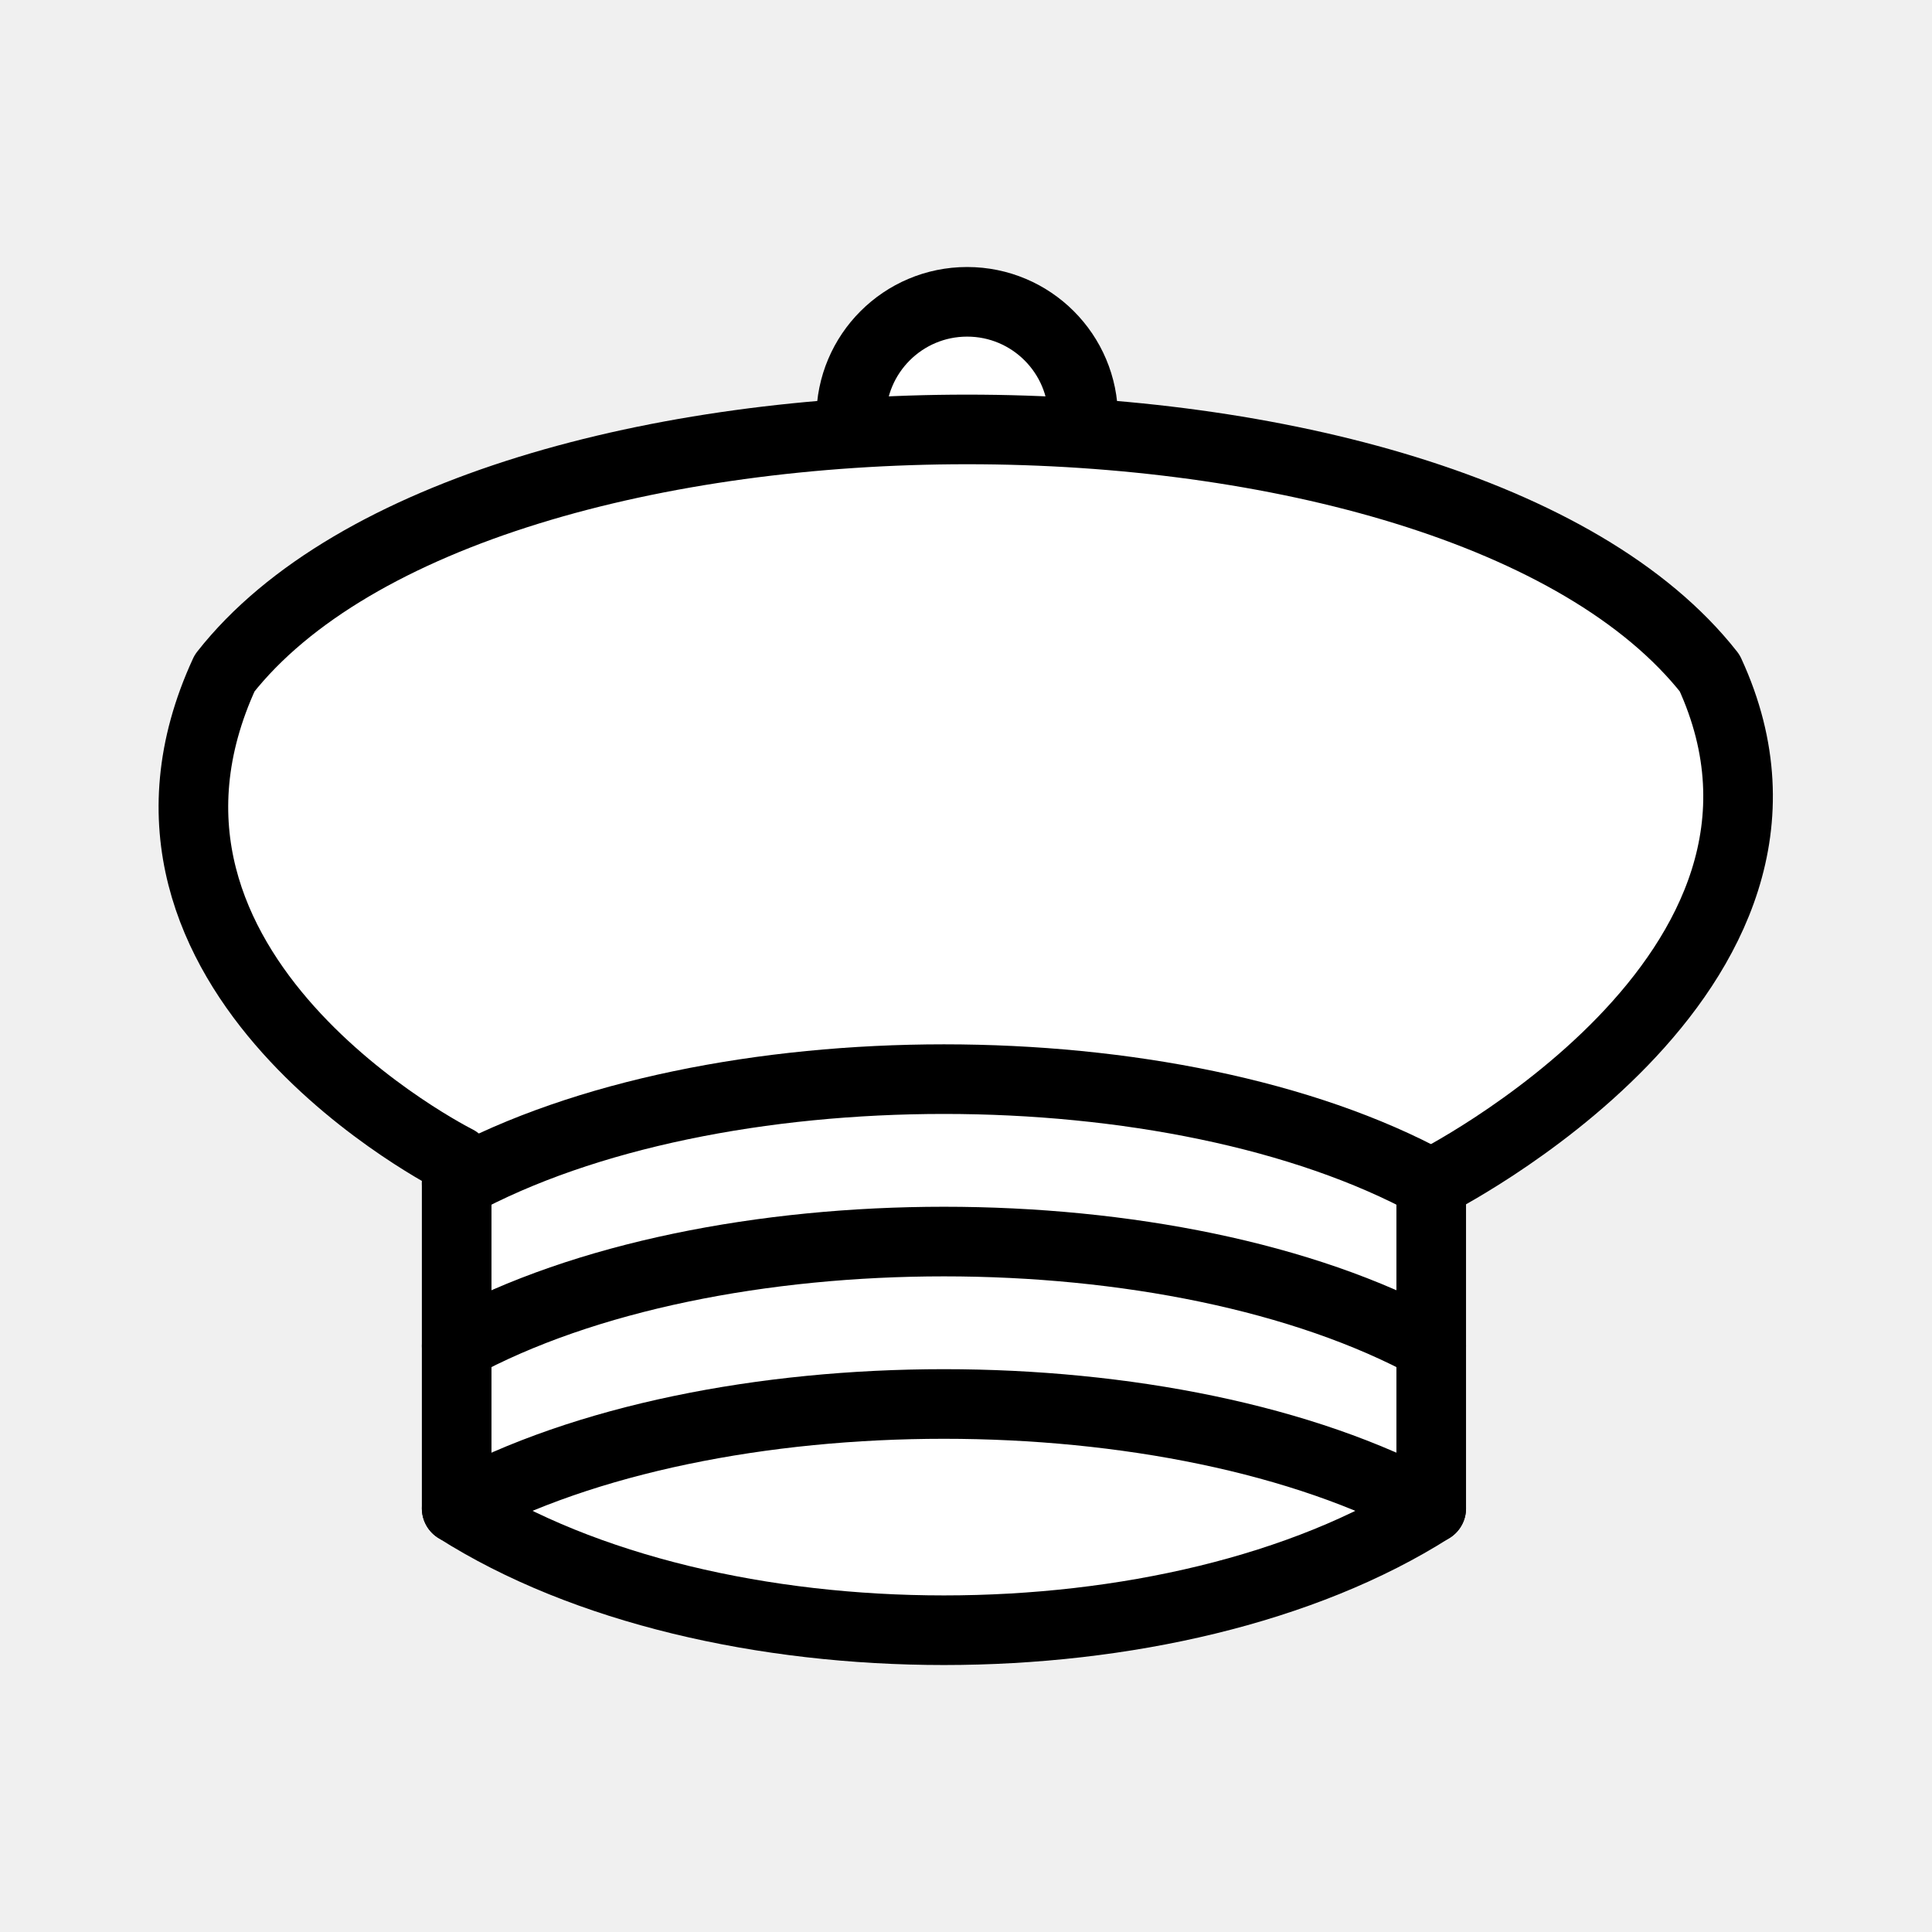
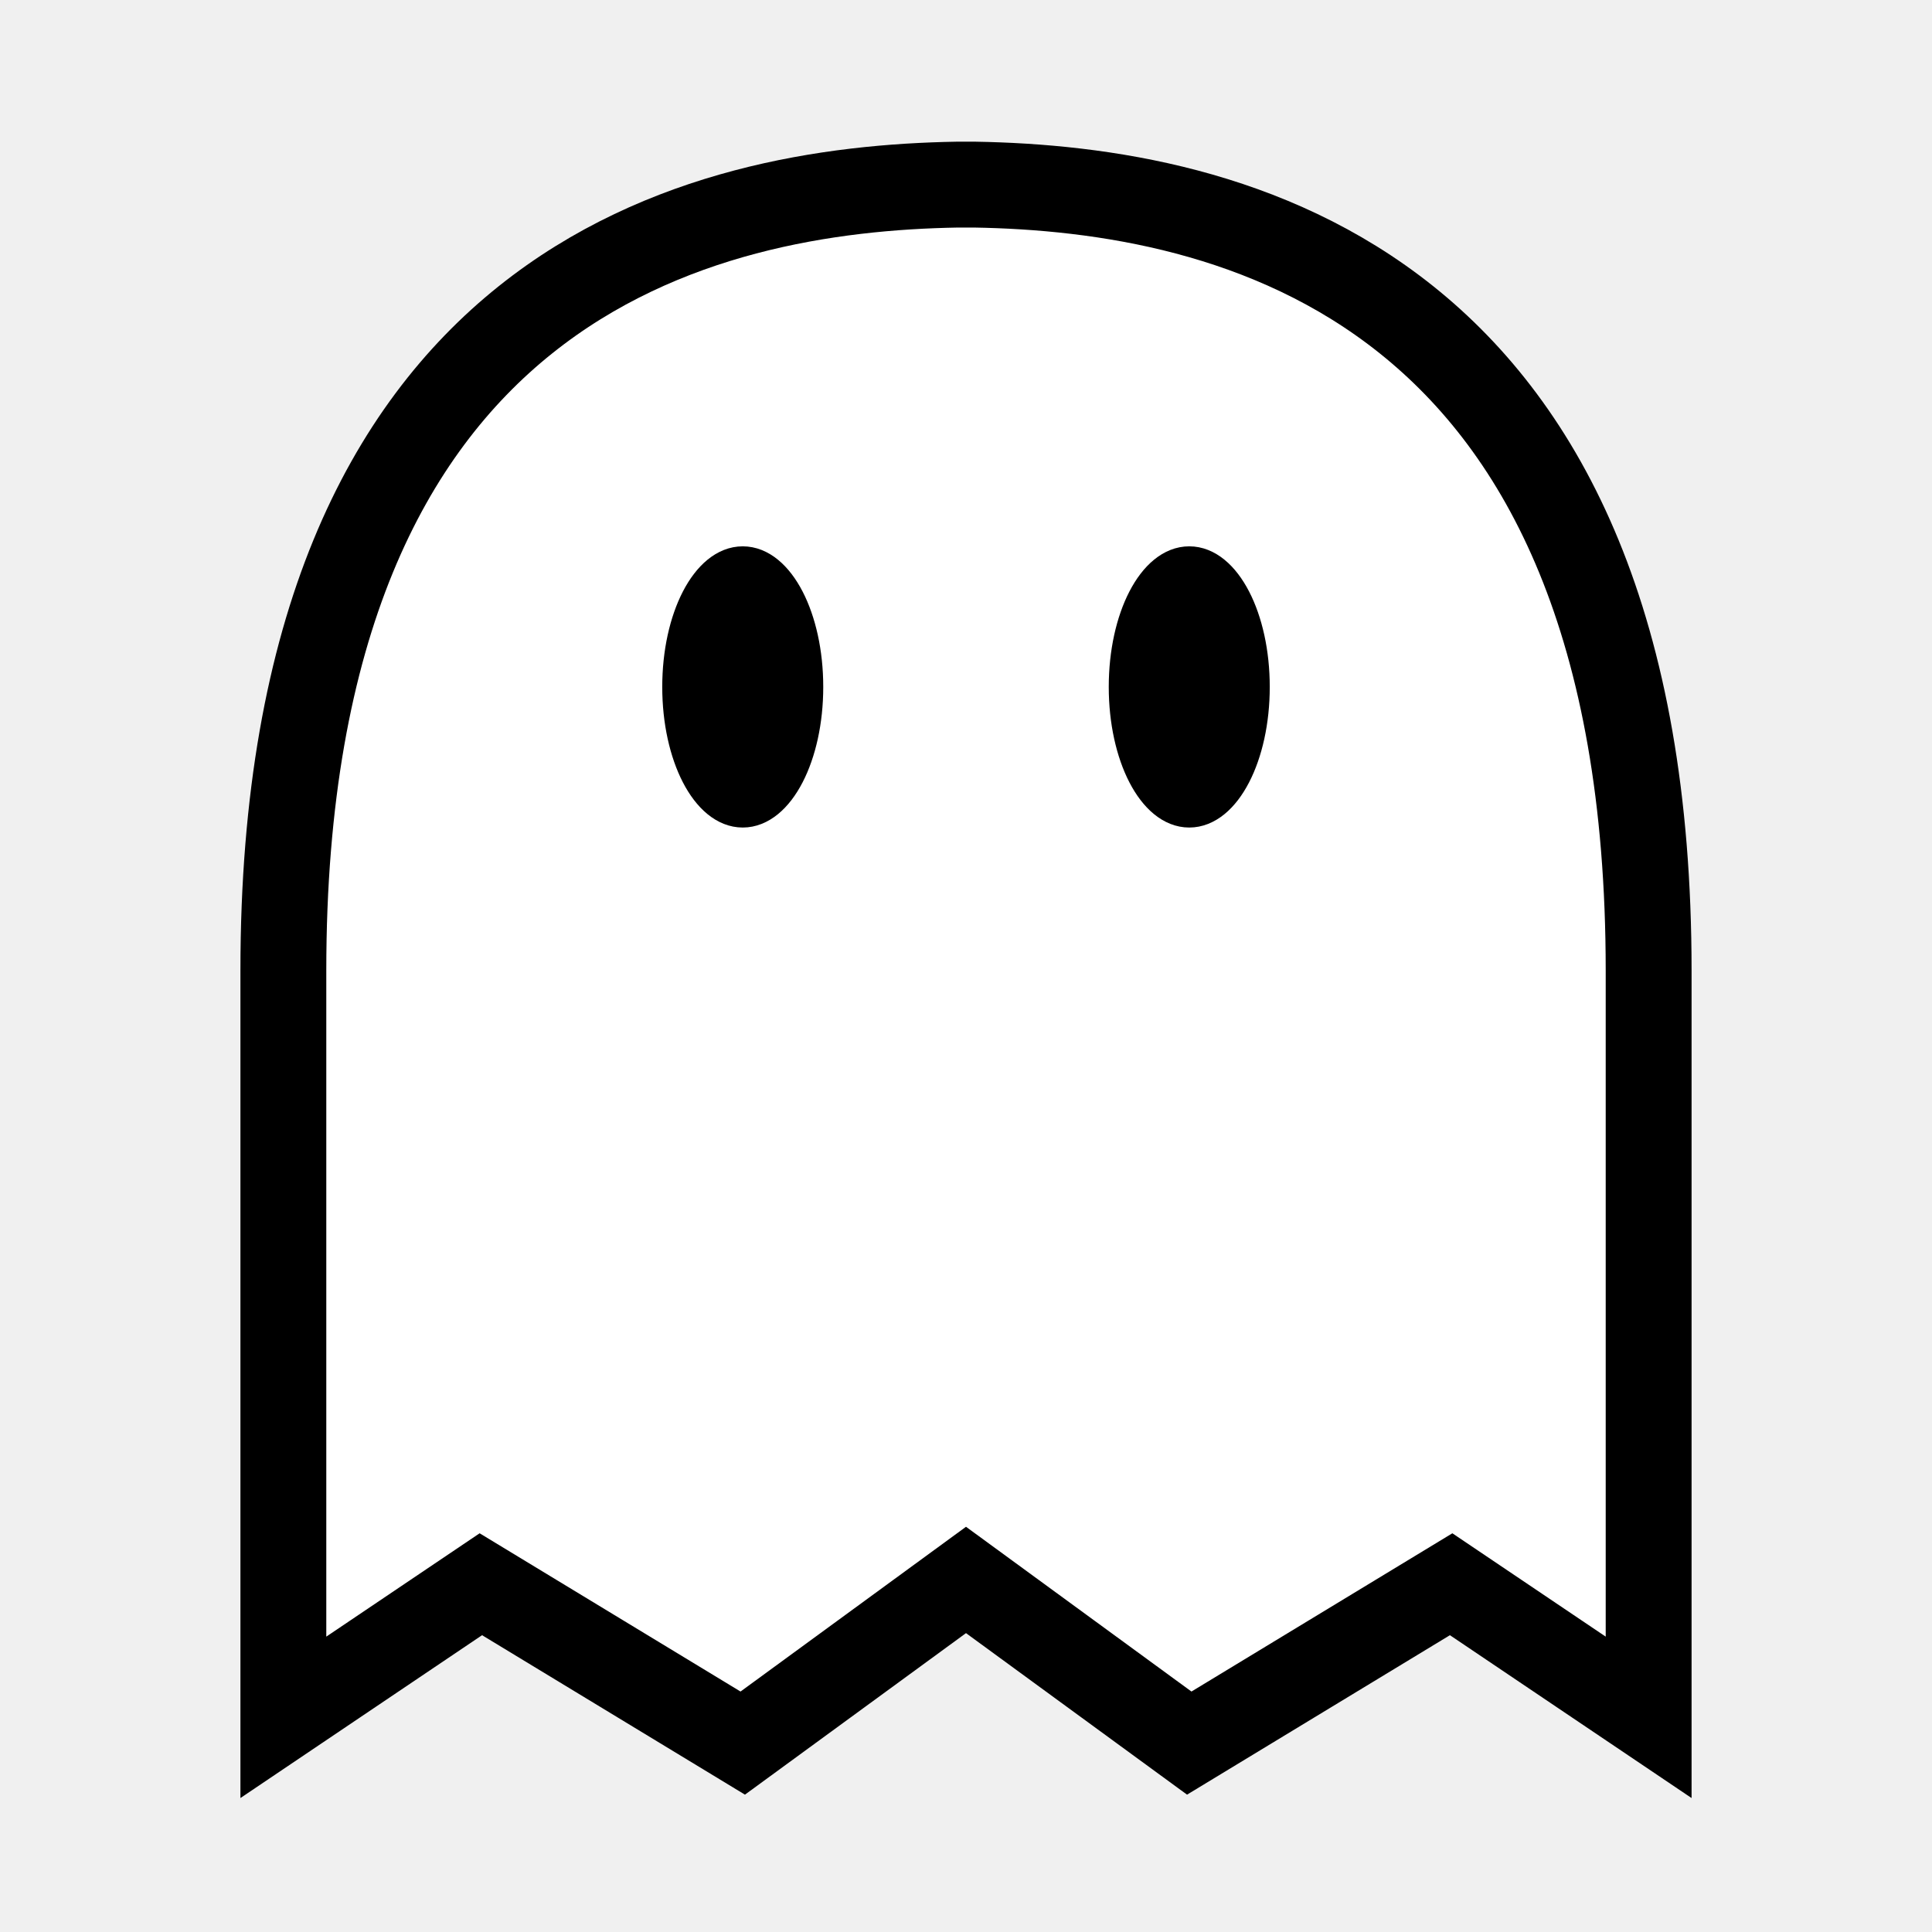
- <svg xmlns="http://www.w3.org/2000/svg" width="45" height="45" viewBox="0 0 11.906 11.906" version="1.1" id="svg4393">
-   <defs id="defs4387" />
-   <g id="layer1" transform="translate(0,-285.0937)">
-     <g id="g4499" transform="matrix(0.2859852,0,0,0.2859852,-0.47457,283.8078)">
-       <g id="g4399" style="fill:#ffffff;stroke:#000000;stroke-width:1.5;stroke-linejoin:round">
-         <circle id="circle4395" r="2.5" cy="13.5" cx="22.5" />
-         <path id="path4397" d="m 11.5,37 c 5.5,3.5 15.5,3.5 21,0 v -7 c 0,0 9,-4.5 6,-11 -5.5,-7 -26.5,-7 -32,0 -3,6.5 5,10.5 5,10.5 z" />
-       </g>
-       <g id="g4407" style="fill:none;stroke:#000000;stroke-width:1.5;stroke-linecap:round">
-         <path id="path4401" d="M 11.5,30 C 17,27 27,27 32.5,30" />
-         <path id="path4403" d="m 11.5,33.5 c 5.5,-3 15.5,-3 21,0" />
-         <path id="path4405" d="M 11.5,37 C 17,34 27,34 32.5,37" />
-       </g>
-     </g>
+ <svg xmlns="http://www.w3.org/2000/svg" version="1.1" id="svg4393" x="0px" y="0px" viewBox="0 0 45 45" style="enable-background:new 0 0 45 45;" xml:space="preserve">
+   <style type="text/css">
+ 	.st0{fill:#FFFFFF;stroke:#000000;stroke-width:2;stroke-miterlimit:10;}
+ 	.st1{stroke:#000000;stroke-width:0.75;stroke-miterlimit:10;}
+ </style>
+   <path class="st0" d="M22.7,4.3L22.7,4.3c-0.1,0-0.2,0-0.2,0c-0.1,0-0.2,0-0.2,0v0C16.4,4.4,6.6,6.5,6.6,22.6c0,16.6,0,17.4,0,17.4  l4.6-3.1l6.1,3.7l5.2-3.8l5.2,3.8l6.1-3.7l4.6,3.1c0,0,0-0.9,0-17.4C38.4,6.5,28.6,4.4,22.7,4.3z" />
+   <g>
+     <ellipse class="st1" cx="17.3" cy="16" rx="1.5" ry="2.9" />
+     <ellipse class="st1" cx="27.7" cy="16" rx="1.5" ry="2.9" />
  </g>
</svg>
